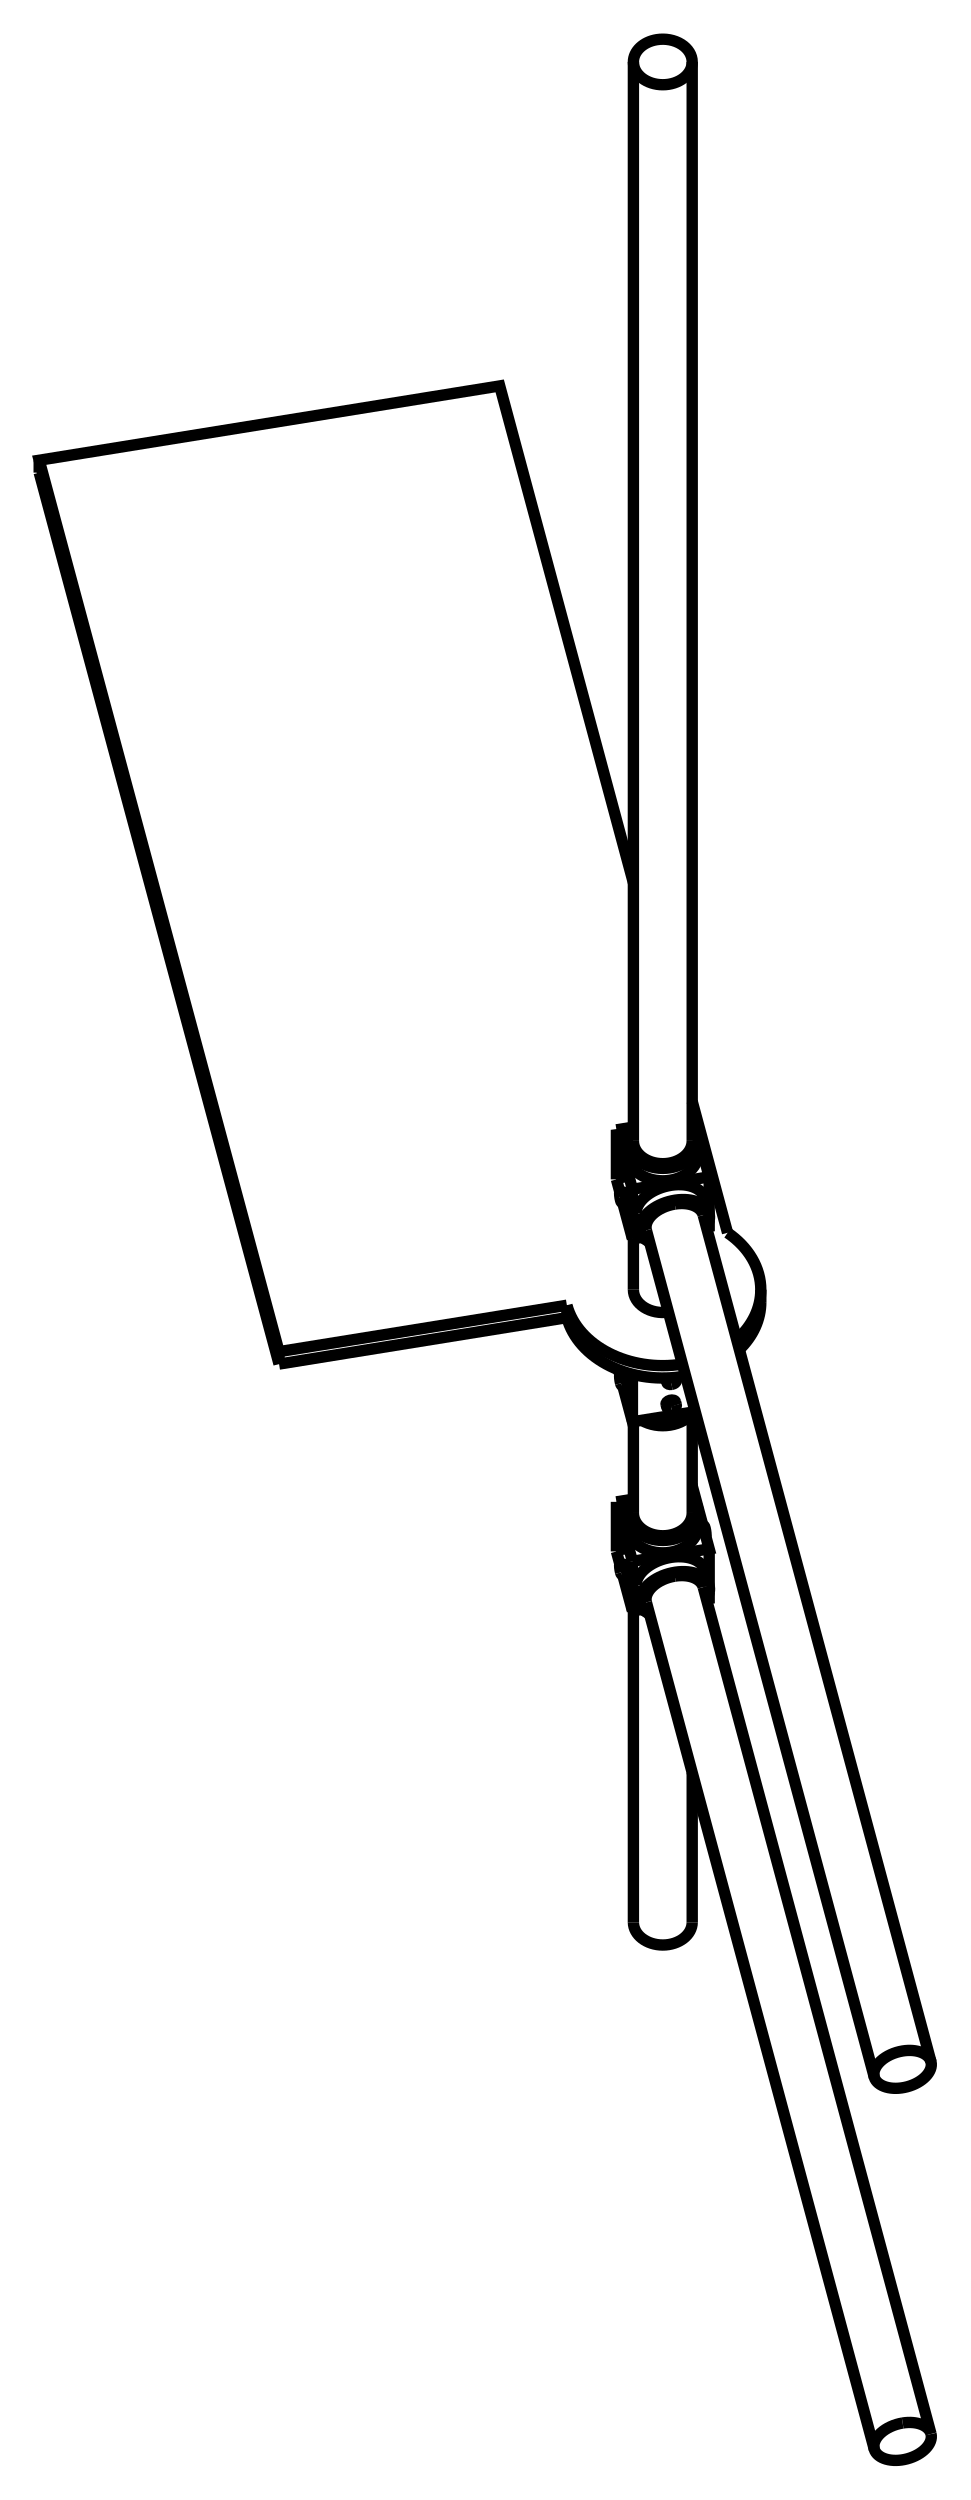
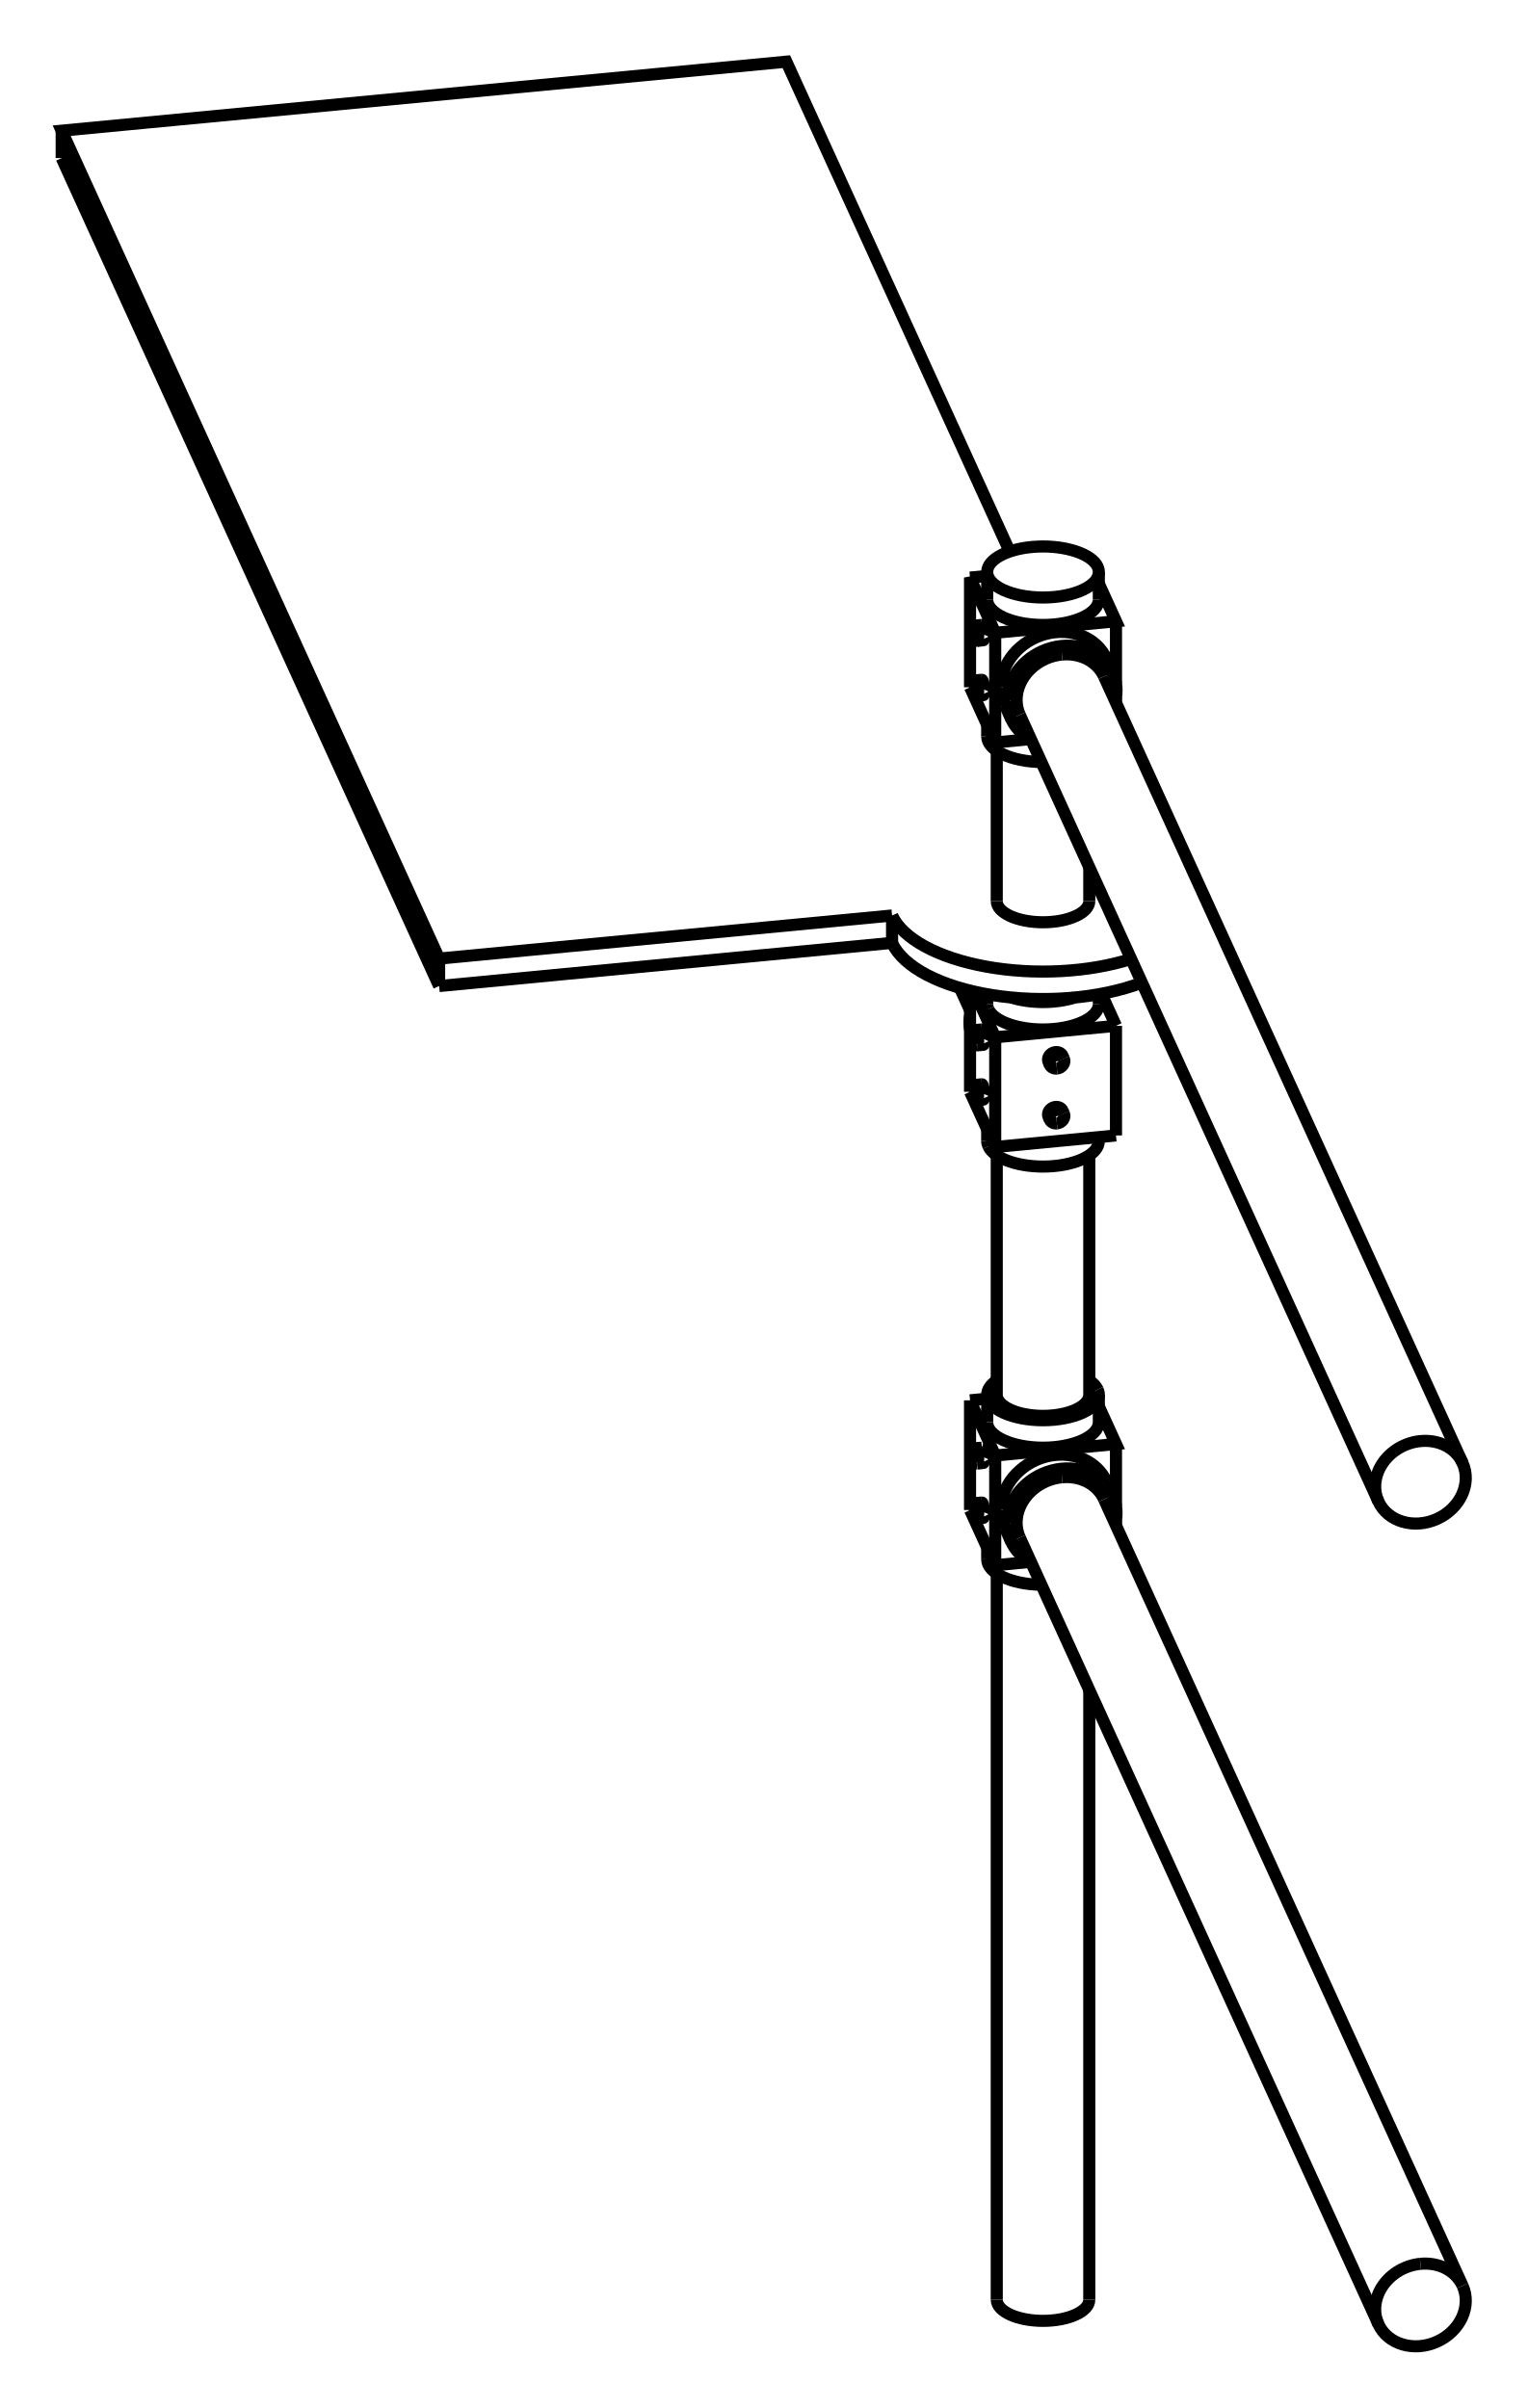
- <svg xmlns="http://www.w3.org/2000/svg" version="1.1" viewBox="-13.238 -25.902 24.762 63.778" fill="none" stroke="black" stroke-width="0.6%" vector-effect="non-scaling-stroke">
-   <path d="M 9.79 26.421 A 0.75 0.465 164.94 0 1 10.514 26.7 A 0.75 0.465 164.94 0 1 9.066 27.09 A 0.75 0.465 164.94 0 1 9.79 26.421 Z" />
-   <path d="M 3.977 4.816 A 0.75 0.465 344.94 0 0 3.253 5.485" />
-   <path d="M 4.701 5.096 A 0.75 0.465 344.94 0 0 3.977 4.816" />
-   <path d="M 3.091 5.434 A 0.905 0.561 164.94 0 1 4.851 5.055 A 0.905 0.561 164.94 0 1 4.783 5.399" />
-   <path d="M 3.334 5.788 A 0.905 0.561 164.94 0 1 3.103 5.526 A 0.905 0.561 164.94 0 1 3.091 5.434" />
-   <path d="M 2.989 5.055 A 0.905 0.561 164.94 0 1 4.749 4.676" />
-   <path d="M 3.001 5.147 A 0.905 0.561 164.94 0 1 2.989 5.055" />
-   <path d="M 2.896 5.702 L 2.896 4.437 L 4.854 4.121 L 4.446 2.605 L 4.421 2.609" />
-   <path d="M 2.896 5.702 L 3.171 5.658" />
-   <path d="M 4.783 5.398 L 4.854 5.386 L 4.854 5.23" />
-   <path d="M 4.854 5.068 L 4.854 4.121" />
-   <path d="M 2.488 4.186 L 2.488 2.921 L 2.896 4.437" />
-   <path d="M 2.488 4.186 L 2.578 4.52" />
-   <path d="M 2.643 4.762 L 2.896 5.702" />
-   <path d="M 2.712 4.118 A 0.125 0.016 80.835 0 0 2.672 3.872" />
-   <path d="M 2.712 4.751 A 0.125 0.016 80.835 0 0 2.672 4.504" />
-   <path d="M 2.886 2.857 L 2.488 2.921" />
-   <path d="M 4.576 3.521 A 0.905 0.701 360 0 1 2.766 3.521" />
-   <path d="M 2.594 4.09 A 0.125 0.016 260.835 0 1 2.574 3.887 A 0.125 0.016 260.835 1 1 2.614 4.134 A 0.125 0.016 260.835 0 1 2.594 4.09 Z" />
-   <path d="M 2.594 4.723 A 0.125 0.016 260.835 0 1 2.574 4.52 A 0.125 0.016 260.835 1 1 2.614 4.767 A 0.125 0.016 260.835 0 1 2.594 4.723 Z" />
-   <path d="M 3.13 5.665 A 0.905 0.701 180 0 0 3.22 5.71" />
-   <path d="M 4.557 3.061 A 0.905 0.701 360 0 1 4.576 3.204 A 0.905 0.701 360 0 1 2.766 3.204 A 0.905 0.701 360 0 1 2.921 2.812" />
-   <path d="M 4.421 2.812 A 0.905 0.701 360 0 1 4.557 3.061" />
-   <path d="M 4.768 3.787 A 0.125 0.016 80.835 1 0 4.728 3.54 L 4.699 3.545" />
-   <path d="M 4.421 3.204 A 0.75 0.581 360 0 1 2.921 3.204" />
-   <path d="M 3.814 7.571 A 0.75 0.581 360 0 1 2.921 7.001" />
-   <path d="M 3.518 -24.89 A 0.75 0.581 360 0 1 4.421 -24.321 A 0.75 0.581 360 0 1 2.921 -24.321 A 0.75 0.581 360 0 1 3.518 -24.89 Z" />
-   <path d="M 5.323 5.548 L 4.421 2.196" />
-   <path d="M 2.921 -3.379 L -0.49 -16.057 L -12.238 -14.161 L -6.119 8.58 L 1.224 7.396" />
-   <path d="M 5.323 5.548 A 2.5 1.936 0 0 1 6.171 7.001 L 6.171 7.317" />
-   <path d="M 6.171 7.001 A 2.5 1.936 0 0 1 5.556 8.273" />
-   <path d="M 4.171 8.898 A 2.5 1.936 0 0 1 1.224 7.396" />
-   <path d="M 1.224 7.712 L 1.224 7.396" />
-   <path d="M 1.224 7.712 A 2.5 1.936 180 0 0 4.252 9.2" />
-   <path d="M 5.624 8.526 A 2.5 1.936 180 0 0 6.171 7.317" />
-   <path d="M -12.238 -13.845 L -12.238 -14.161" />
-   <path d="M -6.119 8.897 L -6.119 8.58" />
-   <path d="M -6.119 8.897 L 1.224 7.712" />
-   <path d="M -12.238 -13.845 L -6.119 8.897" />
-   <path d="M 2.54 9.044 L 2.578 9.186" />
-   <path d="M 2.643 9.429 L 2.896 10.369 L 4.497 10.111" />
-   <path d="M 2.896 10.369 L 2.896 9.158" />
-   <path d="M 2.712 9.418 A 0.125 0.016 80.835 0 0 2.672 9.171" />
-   <path d="M 3.761 9.252 A 0.125 0.077 344.94 0 0 3.754 9.294" />
-   <path d="M 3.996 9.862 A 0.125 0.077 344.94 0 0 3.754 9.927" />
-   <path d="M 2.594 9.389 A 0.125 0.016 260.835 0 1 2.574 9.187 L 2.672 9.171" />
-   <path d="M 2.574 9.187 A 0.125 0.016 260.835 1 1 2.614 9.434 L 2.712 9.418" />
-   <path d="M 2.614 9.434 A 0.125 0.016 260.835 0 1 2.594 9.389" />
-   <path d="M 3.896 9.417 A 0.125 0.077 164.94 0 1 3.775 9.37 L 3.754 9.294" />
-   <path d="M 3.775 9.37 A 0.125 0.077 164.94 0 1 4.016 9.305 L 3.998 9.237" />
-   <path d="M 4.016 9.305 A 0.125 0.077 164.94 0 1 3.896 9.417" />
-   <path d="M 3.896 10.05 A 0.125 0.077 164.94 0 1 3.775 10.003 L 3.754 9.927" />
-   <path d="M 3.775 10.003 A 0.125 0.077 164.94 0 1 4.016 9.938 L 3.996 9.862" />
-   <path d="M 4.016 9.938 A 0.125 0.077 164.94 0 1 3.896 10.05" />
-   <path d="M 3.13 10.331 A 0.905 0.701 180 0 0 4.457 10.117" />
-   <path d="M 4.421 12.696 A 0.75 0.581 360 0 1 2.921 12.696" />
-   <path d="M 4.557 12.553 A 0.905 0.701 360 0 1 4.576 12.696 L 4.576 13.012 A 0.905 0.701 360 0 1 2.766 13.012" />
-   <path d="M 4.576 12.696 A 0.905 0.701 360 0 1 2.766 12.696 L 2.766 13.012" />
-   <path d="M 2.766 12.696 A 0.905 0.701 360 0 1 2.921 12.304" />
-   <path d="M 4.421 12.304 A 0.905 0.701 360 0 1 4.557 12.553" />
-   <path d="M 2.896 13.928 L 4.854 13.612 L 4.446 12.096 L 4.421 12.1" />
-   <path d="M 2.488 12.412 L 2.896 13.928" />
-   <path d="M 2.886 12.348 L 2.488 12.412" />
-   <path d="M 2.896 15.194 L 2.896 13.928" />
-   <path d="M 2.896 15.194 L 3.171 15.15" />
-   <path d="M 4.783 14.889 L 4.854 14.878 L 4.854 14.722" />
-   <path d="M 4.854 14.559 L 4.854 13.612" />
-   <path d="M 2.989 14.546 A 0.905 0.561 164.94 0 1 4.749 14.168" />
-   <path d="M 3.001 14.638 A 0.905 0.561 164.94 0 1 2.989 14.546" />
-   <path d="M 2.488 13.678 L 2.488 12.412" />
-   <path d="M 2.488 13.678 L 2.578 14.011" />
-   <path d="M 2.643 14.254 L 2.896 15.194" />
-   <path d="M 2.712 13.61 A 0.125 0.016 80.835 0 0 2.672 13.363" />
-   <path d="M 2.712 14.243 A 0.125 0.016 80.835 0 0 2.672 13.996" />
-   <path d="M 3.091 14.925 A 0.905 0.561 164.94 0 1 4.851 14.547 L 4.749 14.168" />
-   <path d="M 4.851 14.547 A 0.905 0.561 164.94 0 1 4.783 14.89" />
-   <path d="M 3.334 15.28 A 0.905 0.561 164.94 0 1 3.103 15.017 L 3.001 14.638" />
-   <path d="M 3.103 15.017 A 0.905 0.561 164.94 0 1 3.091 14.925" />
-   <path d="M 2.594 13.582 A 0.125 0.016 260.835 0 1 2.574 13.379 L 2.672 13.363" />
-   <path d="M 2.574 13.379 A 0.125 0.016 260.835 1 1 2.614 13.626 L 2.712 13.61" />
-   <path d="M 2.614 13.626 A 0.125 0.016 260.835 0 1 2.594 13.582" />
-   <path d="M 2.594 14.214 A 0.125 0.016 260.835 0 1 2.574 14.012 L 2.672 13.996" />
-   <path d="M 2.574 14.012 A 0.125 0.016 260.835 1 1 2.614 14.259 L 2.712 14.243" />
-   <path d="M 2.614 14.259 A 0.125 0.016 260.835 0 1 2.594 14.214" />
-   <path d="M 4.768 13.278 A 0.125 0.016 80.835 1 0 4.728 13.032 L 4.699 13.036" />
-   <path d="M 3.13 15.156 A 0.905 0.701 180 0 0 3.22 15.202" />
-   <path d="M 3.977 14.308 A 0.75 0.465 164.94 0 1 4.701 14.587" />
-   <path d="M 3.253 14.977 A 0.75 0.465 164.94 0 1 3.977 14.308" />
-   <path d="M 9.79 35.912 A 0.75 0.465 164.94 0 1 10.514 36.192 L 4.701 14.587" />
-   <path d="M 10.514 36.192 A 0.75 0.465 164.94 0 1 9.066 36.582 L 3.253 14.977" />
-   <path d="M 9.066 36.582 A 0.75 0.465 164.94 0 1 9.79 35.912" />
-   <path d="M 2.921 23.137 A 0.75 0.581 180 0 0 4.421 23.137" />
-   <path d="M 10.514 26.7 L 4.701 5.096" />
-   <path d="M 9.066 27.09 L 3.253 5.485" />
-   <path d="M 4.851 5.055 L 4.749 4.676" />
-   <path d="M 3.103 5.526 L 3.001 5.147" />
-   <path d="M 2.614 4.134 L 2.712 4.118" />
-   <path d="M 2.574 3.887 L 2.672 3.872" />
-   <path d="M 2.614 4.767 L 2.712 4.751" />
-   <path d="M 2.574 4.52 L 2.672 4.504" />
-   <path d="M 2.766 3.204 L 2.766 3.521" />
-   <path d="M 4.576 3.204 L 4.576 3.521" />
-   <path d="M 4.768 3.787 L 4.764 3.787" />
-   <path d="M 2.921 5.698 L 2.921 7.001" />
-   <path d="M 2.921 -24.321 L 2.921 3.204" />
-   <path d="M 4.421 -24.321 L 4.421 3.204" />
-   <path d="M 2.921 10.365 L 2.921 12.696" />
-   <path d="M 4.421 10.162 L 4.421 12.696" />
-   <path d="M 4.768 13.278 L 4.764 13.279" />
-   <path d="M 2.921 15.19 L 2.921 23.137" />
-   <path d="M 4.421 19.319 L 4.421 23.137" />
+ <svg xmlns="http://www.w3.org/2000/svg" version="1.1" viewBox="-13.238 -23.633 24.762 39.047" fill="none" stroke="black" stroke-width="0.6%" vector-effect="non-scaling-stroke">
+   <path d="M 9.79 -0.265 A 0.75 0.653 155.498 0 1 10.473 0.091 A 0.75 0.653 155.498 0 1 9.108 0.713 A 0.75 0.653 155.498 0 1 9.79 -0.265 Z" />
+   <path d="M 3.977 -13.019 A 0.75 0.653 335.498 0 0 3.295 -12.041" />
+   <path d="M 4.66 -12.663 A 0.75 0.653 335.498 0 0 3.977 -13.019" />
+   <path d="M 3.091 -12.268 A 0.905 0.788 155.498 0 1 4.801 -12.728 A 0.905 0.788 155.498 0 1 4.842 -12.262" />
+   <path d="M 3.478 -11.64 A 0.905 0.788 155.498 0 1 3.154 -11.977 A 0.905 0.788 155.498 0 1 3.091 -12.268" />
+   <path d="M 2.989 -12.492 A 0.905 0.788 155.498 0 1 4.699 -12.951" />
+   <path d="M 3.052 -12.201 A 0.905 0.788 155.498 0 1 2.989 -12.492" />
+   <path d="M 2.896 -11.593 L 2.896 -13.372 L 4.854 -13.559 L 4.576 -14.169" />
+   <path d="M 2.896 -11.593 L 3.464 -11.648" />
+   <path d="M 4.854 -12.237 L 4.854 -12.322" />
+   <path d="M 4.854 -12.55 L 4.854 -13.559" />
+   <path d="M 2.488 -12.488 L 2.488 -14.267 L 2.896 -13.372" />
+   <path d="M 2.488 -12.488 L 2.896 -11.593" />
+   <path d="M 2.692 -13.264 A 0.125 0.023 84.56 0 0 2.704 -13.251 A 0.125 0.023 84.56 0 0 2.68 -13.5" />
+   <path d="M 2.692 -12.374 A 0.125 0.023 84.56 0 0 2.704 -12.361 A 0.125 0.023 84.56 0 0 2.68 -12.61" />
+   <path d="M 2.766 -14.294 L 2.488 -14.267" />
+   <path d="M 4.576 -13.913 A 0.905 0.414 0 0 1 2.766 -13.913" />
+   <path d="M 2.594 -13.255 A 0.125 0.023 264.56 0 1 2.582 -13.49 A 0.125 0.023 264.56 0 1 2.606 -13.241 A 0.125 0.023 264.56 0 1 2.594 -13.255 Z" />
+   <path d="M 2.594 -12.365 A 0.125 0.023 264.56 0 1 2.582 -12.601 A 0.125 0.023 264.56 0 1 2.606 -12.352 A 0.125 0.023 264.56 0 1 2.594 -12.365 Z" />
+   <path d="M 2.766 -11.69 A 0.905 0.414 180 0 0 3.643 -11.276" />
+   <path d="M 4.557 -14.442 A 0.905 0.414 0 0 1 4.576 -14.358 A 0.905 0.414 0 0 1 2.766 -14.358 A 0.905 0.414 0 0 1 4.557 -14.442 Z" />
+   <path d="M 4.421 -9.021 A 0.75 0.343 0 0 1 2.921 -9.021" />
+   <path d="M 3.131 -14.69 L -0.49 -22.633 L -12.238 -21.514 L -6.119 -8.089 L 1.224 -8.788" />
+   <path d="M 5.099 -8.083 A 2.5 1.143 0 0 1 1.224 -8.788" />
+   <path d="M 1.224 -8.344 L 1.224 -8.788" />
+   <path d="M 1.224 -8.344 A 2.5 1.143 180 0 0 5.274 -7.699" />
+   <path d="M -12.238 -21.07 L -12.238 -21.514" />
+   <path d="M -6.119 -7.644 L -6.119 -8.089" />
+   <path d="M -6.119 -7.644 L 1.224 -8.344" />
+   <path d="M -12.238 -21.07 L -6.119 -7.644" />
+   <path d="M 4.187 -7.458 A 0.905 0.414 0 0 1 3.156 -7.458" />
+   <path d="M 2.785 -7.269 A 0.905 0.414 0 0 1 2.766 -7.354" />
+   <path d="M 4.576 -7.354 A 0.905 0.414 0 0 1 2.785 -7.269" />
+   <path d="M 4.854 -6.999 L 4.617 -7.519" />
+   <path d="M 2.559 -7.553 L 2.896 -6.813 L 4.854 -6.999" />
+   <path d="M 2.488 -5.929 L 2.488 -7.57" />
+   <path d="M 4.854 -5.221 L 4.854 -6.999" />
+   <path d="M 2.488 -5.929 L 2.896 -5.034 L 4.854 -5.221" />
+   <path d="M 2.896 -5.034 L 2.896 -6.813" />
+   <path d="M 2.692 -6.705 A 0.125 0.023 84.56 0 0 2.704 -6.691 A 0.125 0.023 84.56 0 0 2.68 -6.94" />
+   <path d="M 2.692 -5.815 A 0.125 0.023 84.56 0 0 2.704 -5.802 A 0.125 0.023 84.56 0 0 2.68 -6.051" />
+   <path d="M 3.989 -6.513 A 0.125 0.109 335.498 0 0 3.761 -6.41" />
+   <path d="M 3.989 -5.624 A 0.125 0.109 335.498 0 0 3.761 -5.52" />
+   <path d="M 2.488 -7.166 A 0.905 0.788 335.498 0 0 2.488 -6.938" />
+   <path d="M 2.594 -6.695 A 0.125 0.023 264.56 0 1 2.582 -6.931 L 2.68 -6.94" />
+   <path d="M 2.582 -6.931 A 0.125 0.023 264.56 0 1 2.606 -6.682 L 2.704 -6.691" />
+   <path d="M 2.606 -6.682 A 0.125 0.023 264.56 0 1 2.594 -6.695" />
+   <path d="M 2.594 -5.806 A 0.125 0.023 264.56 0 1 2.582 -6.041 L 2.68 -6.051" />
+   <path d="M 2.582 -6.041 A 0.125 0.023 264.56 0 1 2.606 -5.793 L 2.704 -5.802" />
+   <path d="M 2.606 -5.793 A 0.125 0.023 264.56 0 1 2.594 -5.806" />
+   <path d="M 3.896 -6.306 A 0.125 0.109 155.498 0 1 3.782 -6.365 L 3.761 -6.41" />
+   <path d="M 3.782 -6.365 A 0.125 0.109 155.498 0 1 4.009 -6.469 L 3.989 -6.513" />
+   <path d="M 4.009 -6.469 A 0.125 0.109 155.498 0 1 3.896 -6.306" />
+   <path d="M 3.896 -5.416 A 0.125 0.109 155.498 0 1 3.782 -5.475 L 3.761 -5.52" />
+   <path d="M 3.782 -5.475 A 0.125 0.109 155.498 0 1 4.009 -5.579 L 3.989 -5.624" />
+   <path d="M 4.009 -5.579 A 0.125 0.109 155.498 0 1 3.896 -5.416" />
+   <path d="M 2.785 -5.046 A 0.905 0.414 180 0 0 4.576 -5.13" />
+   <path d="M 2.766 -5.13 A 0.905 0.414 180 0 0 2.785 -5.046" />
+   <path d="M 4.421 -1.017 A 0.75 0.343 0 0 1 2.921 -1.017" />
+   <path d="M 4.557 -1.101 A 0.905 0.414 0 0 1 4.576 -1.017 L 4.576 -0.572 A 0.905 0.414 0 0 1 2.766 -0.572" />
+   <path d="M 4.576 -1.017 A 0.905 0.414 0 0 1 2.766 -1.017 L 2.766 -0.572" />
+   <path d="M 2.766 -1.017 A 0.905 0.414 0 0 1 2.921 -1.248" />
+   <path d="M 4.421 -1.248 A 0.905 0.414 0 0 1 4.557 -1.101" />
+   <path d="M 2.896 -0.031 L 4.854 -0.218 L 4.576 -0.828" />
+   <path d="M 2.488 -0.926 L 2.896 -0.031" />
+   <path d="M 2.766 -0.953 L 2.488 -0.926" />
+   <path d="M 2.896 1.748 L 2.896 -0.031" />
+   <path d="M 2.896 1.748 L 3.464 1.694" />
+   <path d="M 4.854 1.104 L 4.854 1.019" />
+   <path d="M 4.854 0.791 L 4.854 -0.218" />
+   <path d="M 2.989 0.849 A 0.905 0.788 155.498 0 1 4.699 0.39" />
+   <path d="M 3.052 1.14 A 0.905 0.788 155.498 0 1 2.989 0.849" />
+   <path d="M 2.488 0.853 L 2.488 -0.926" />
+   <path d="M 2.488 0.853 L 2.896 1.748" />
+   <path d="M 2.692 0.077 A 0.125 0.023 84.56 0 0 2.704 0.09 A 0.125 0.023 84.56 0 0 2.68 -0.158" />
+   <path d="M 2.692 0.967 A 0.125 0.023 84.56 0 0 2.704 0.98 A 0.125 0.023 84.56 0 0 2.68 0.731" />
+   <path d="M 3.091 1.073 A 0.905 0.788 155.498 0 1 4.801 0.613 L 4.699 0.39" />
+   <path d="M 4.801 0.613 A 0.905 0.788 155.498 0 1 4.842 1.079" />
+   <path d="M 3.478 1.701 A 0.905 0.788 155.498 0 1 3.154 1.364 L 3.052 1.14" />
+   <path d="M 3.154 1.364 A 0.905 0.788 155.498 0 1 3.091 1.073" />
+   <path d="M 2.594 0.086 A 0.125 0.023 264.56 0 1 2.582 -0.149 L 2.68 -0.158" />
+   <path d="M 2.582 -0.149 A 0.125 0.023 264.56 0 1 2.606 0.1 L 2.704 0.09" />
+   <path d="M 2.606 0.1 A 0.125 0.023 264.56 0 1 2.594 0.086" />
+   <path d="M 2.594 0.976 A 0.125 0.023 264.56 0 1 2.582 0.74 L 2.68 0.731" />
+   <path d="M 2.582 0.74 A 0.125 0.023 264.56 0 1 2.606 0.989 L 2.704 0.98" />
+   <path d="M 2.606 0.989 A 0.125 0.023 264.56 0 1 2.594 0.976" />
+   <path d="M 2.766 1.652 A 0.905 0.414 180 0 0 3.643 2.065" />
+   <path d="M 3.977 0.322 A 0.75 0.653 155.498 0 1 4.66 0.678" />
+   <path d="M 3.295 1.3 A 0.75 0.653 155.498 0 1 3.977 0.322" />
+   <path d="M 9.79 13.076 A 0.75 0.653 155.498 0 1 10.473 13.432 L 4.66 0.678" />
+   <path d="M 10.473 13.432 A 0.75 0.653 155.498 0 1 9.108 14.054 L 3.295 1.3" />
+   <path d="M 9.108 14.054 A 0.75 0.653 155.498 0 1 9.79 13.076" />
+   <path d="M 2.921 13.658 A 0.75 0.343 180 0 0 4.421 13.658" />
+   <path d="M 10.473 0.091 L 4.66 -12.663" />
+   <path d="M 9.108 0.713 L 3.295 -12.041" />
+   <path d="M 4.801 -12.728 L 4.699 -12.951" />
+   <path d="M 3.154 -11.977 L 3.052 -12.201" />
+   <path d="M 2.606 -13.241 L 2.704 -13.251" />
+   <path d="M 2.582 -13.49 L 2.68 -13.5" />
+   <path d="M 2.606 -12.352 L 2.704 -12.361" />
+   <path d="M 2.582 -12.601 L 2.68 -12.61" />
+   <path d="M 2.766 -11.879 L 2.766 -11.69" />
+   <path d="M 2.766 -14.358 L 2.766 -13.913" />
+   <path d="M 4.576 -14.358 L 4.576 -13.913" />
+   <path d="M 2.921 -11.458 L 2.921 -9.021" />
+   <path d="M 4.421 -9.57 L 4.421 -9.021" />
+   <path d="M 2.766 -7.511 L 2.766 -7.354" />
+   <path d="M 4.576 -7.511 L 4.576 -7.354" />
+   <path d="M 2.766 -5.319 L 2.766 -5.13" />
+   <path d="M 4.576 -5.194 L 4.576 -5.13" />
+   <path d="M 2.323 -7.614 L 2.488 -7.251" />
+   <path d="M 2.921 -4.899 L 2.921 -1.017" />
+   <path d="M 4.421 -4.899 L 4.421 -1.017" />
+   <path d="M 2.766 1.462 L 2.766 1.652" />
+   <path d="M 2.921 1.883 L 2.921 13.658" />
+   <path d="M 4.421 3.771 L 4.421 13.658" />
</svg>
